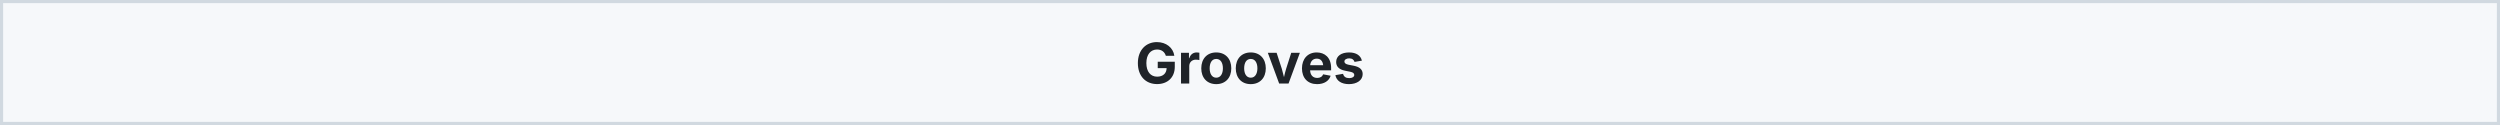
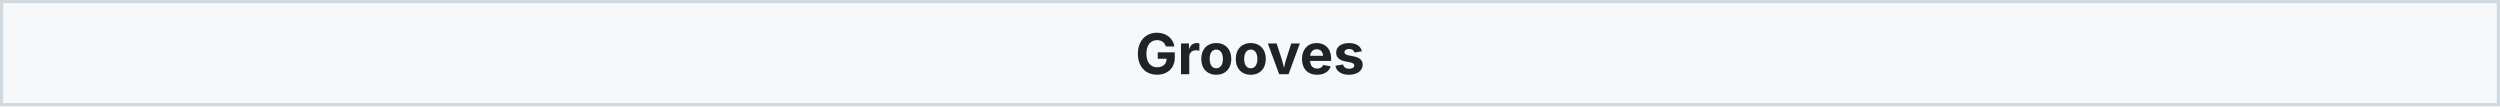
- <svg xmlns="http://www.w3.org/2000/svg" width="800" height="40" viewBox="0 0 800 40" role="img" aria-labelledby="title">
+ <svg xmlns="http://www.w3.org/2000/svg" width="800" height="34" viewBox="0 0 800 34" role="img" aria-labelledby="title">
  <rect width="100%" height="100%" fill="#f6f8fa" />
  <text x="50%" y="50%" text-anchor="middle" dominant-baseline="middle" font-family="-apple-system, BlinkMacSystemFont, 'Segoe UI', sans-serif" font-size="18" font-weight="700" fill="#1f2328">
    Grooves
  </text>
-   <rect x="0.5" y="0.5" width="799" height="39" fill="none" stroke="#d1d9e0" stroke-width="1" vector-effect="non-scaling-stroke" />
+   <rect x="0.5" y="0.5" width="799" height="33" fill="none" stroke="#d1d9e0" stroke-width="1" vector-effect="non-scaling-stroke" />
</svg>
